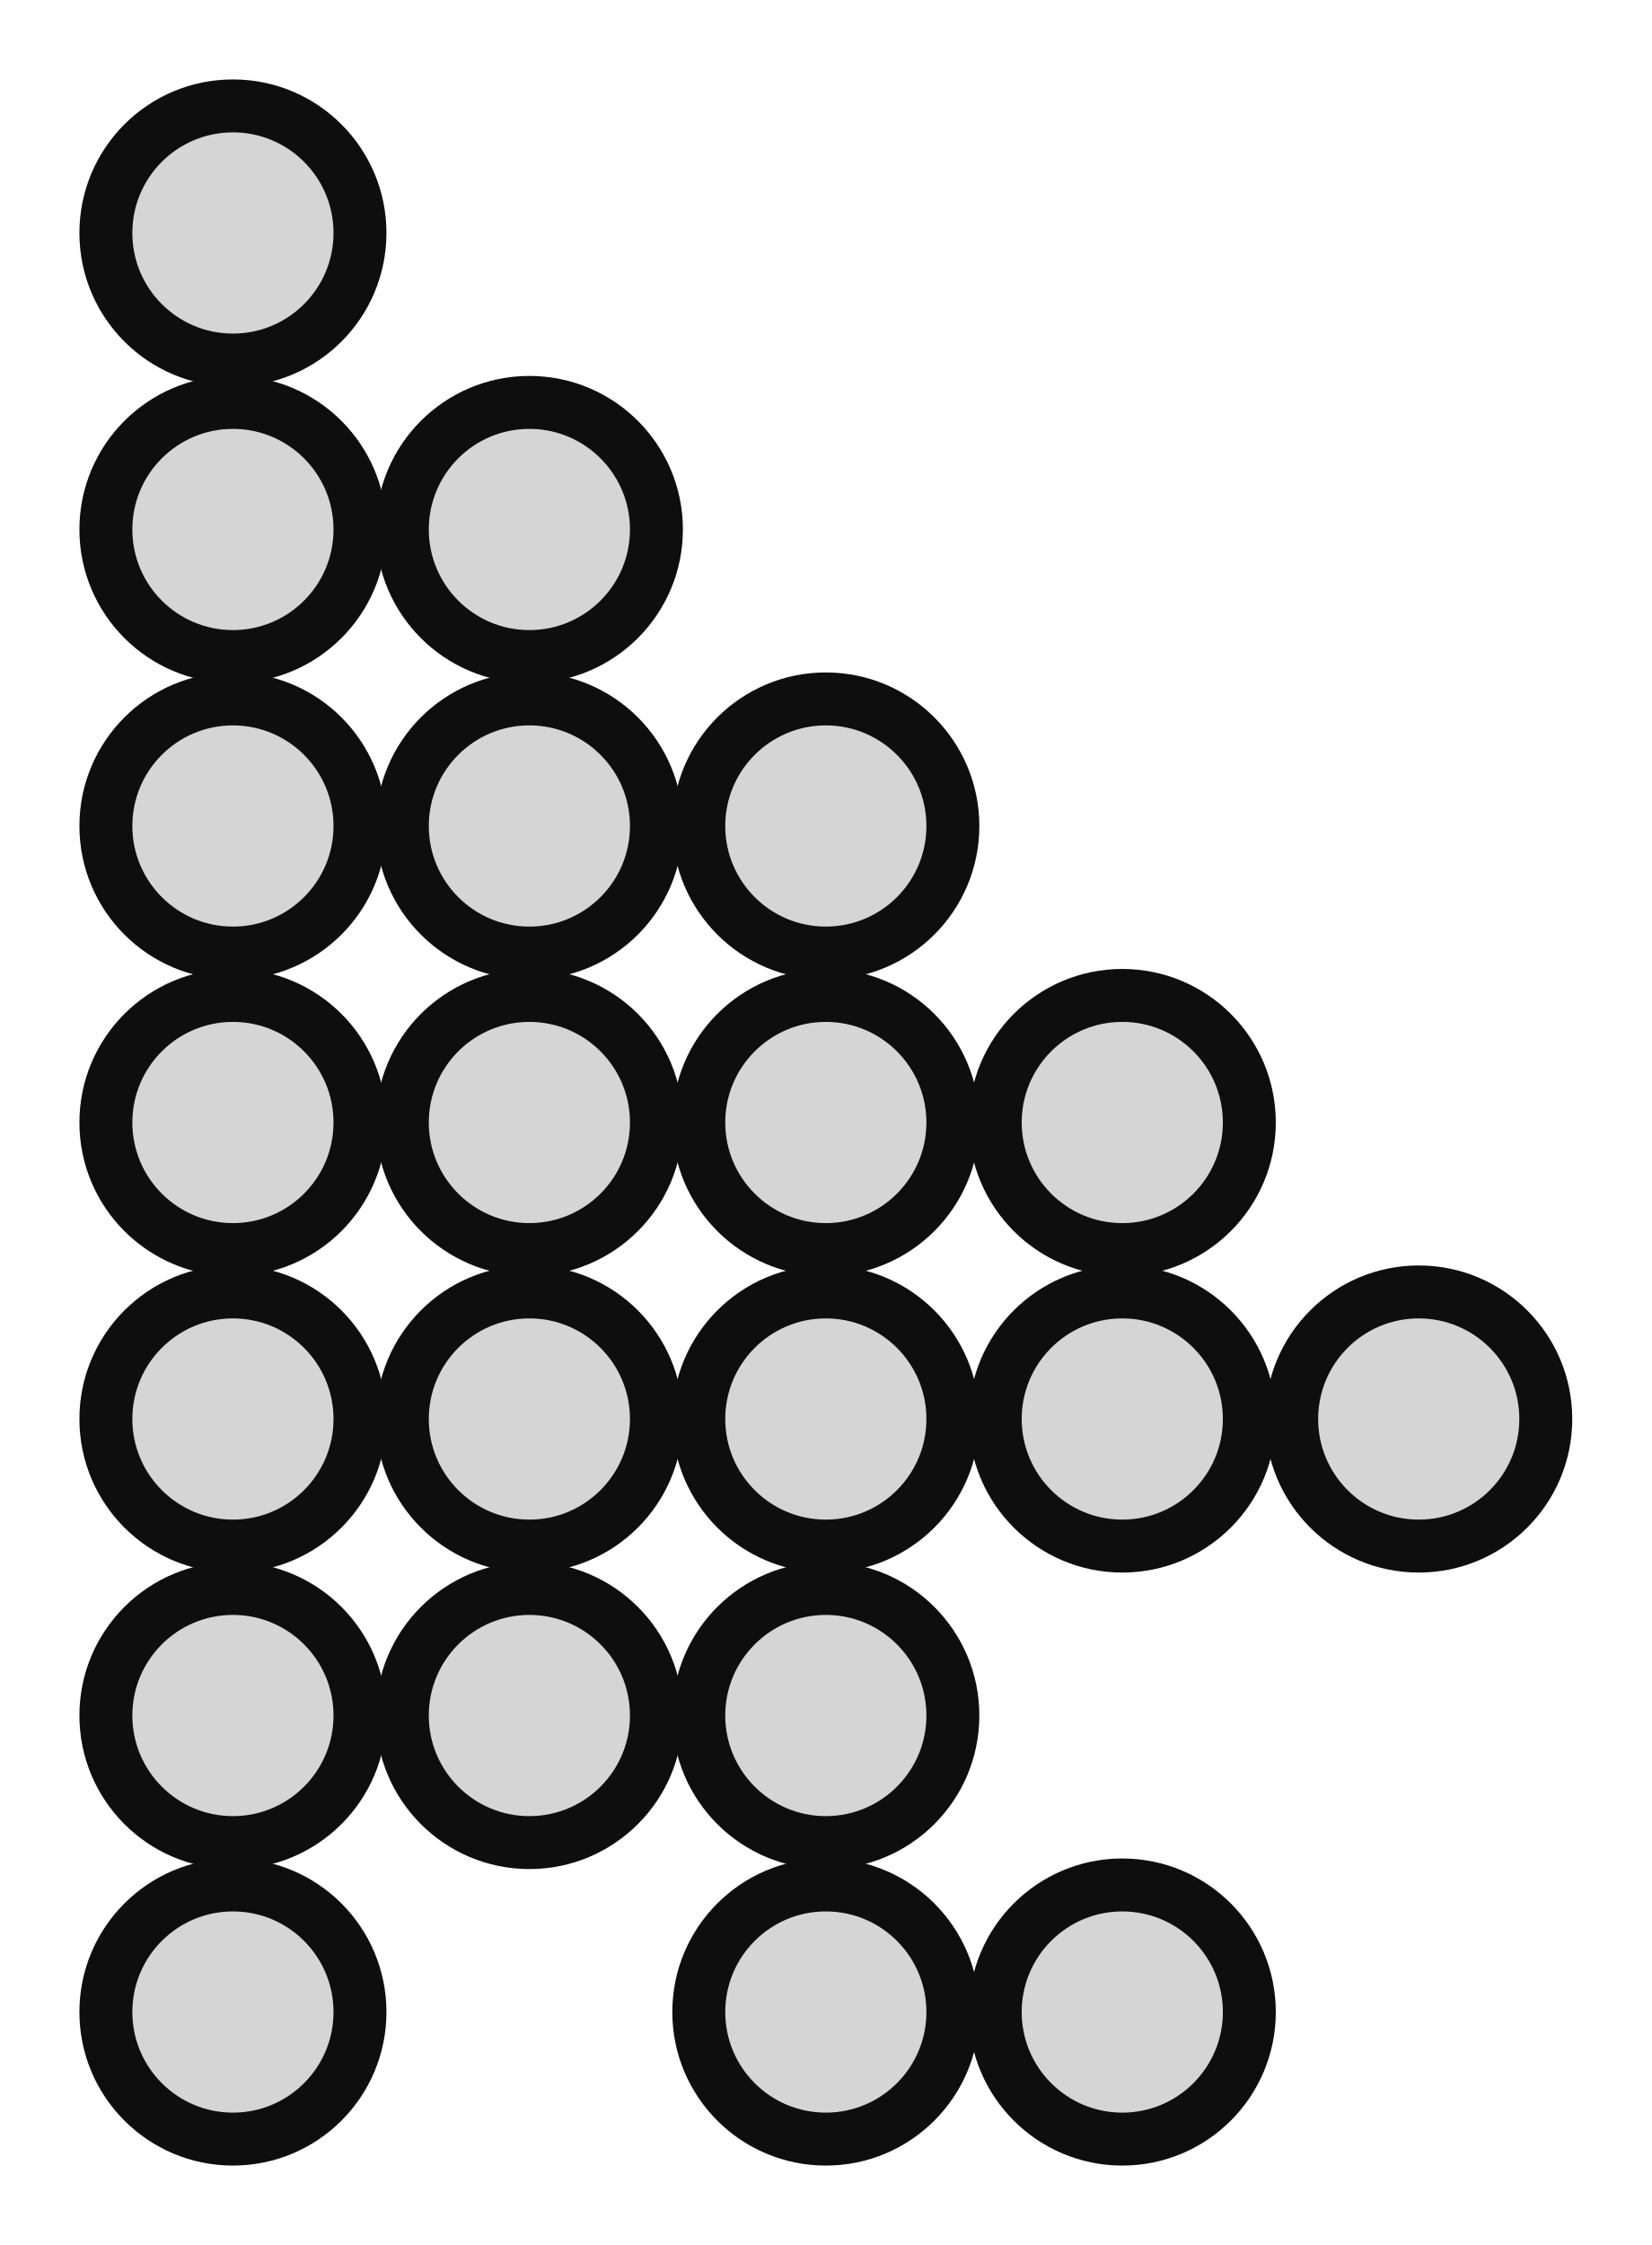
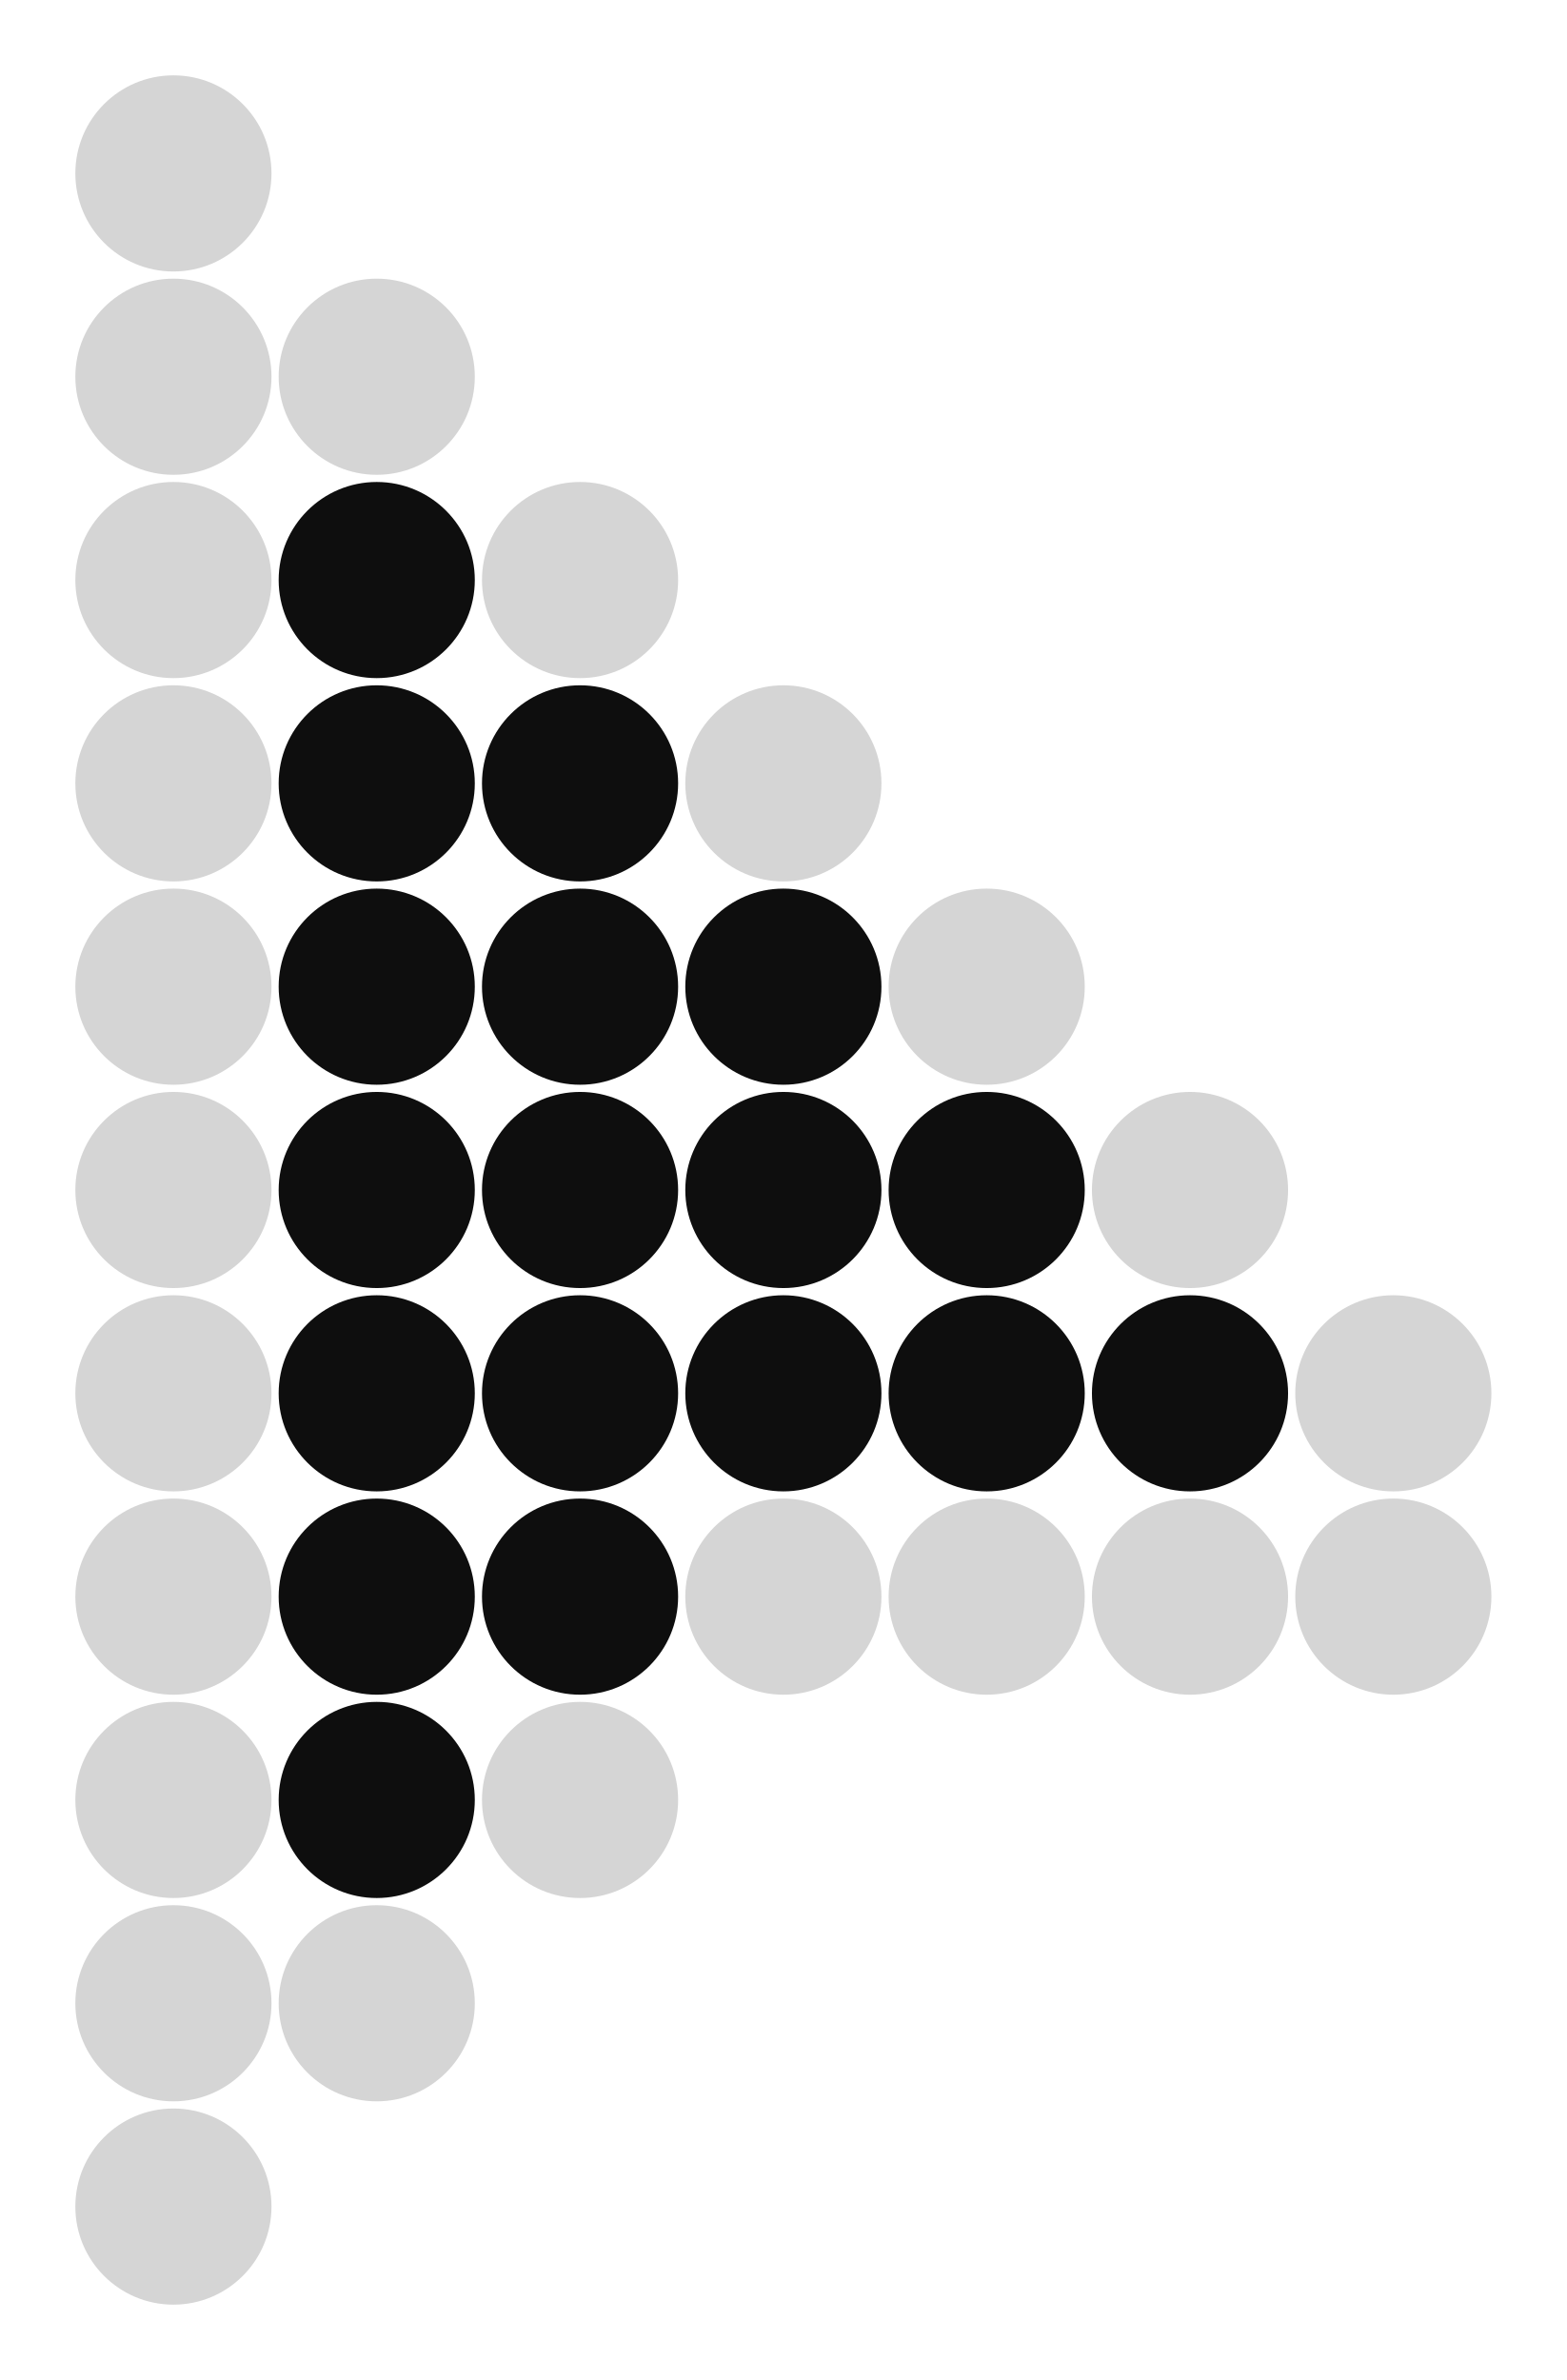
- <svg xmlns="http://www.w3.org/2000/svg" width="15.6" height="21.2" viewBox="0 0 15.6 21.2">
-   <g fill="#d5d5d5" stroke="#0e0e0e" stroke-width="0.5">
-     <circle cx="2.20" cy="2.20" r="1.2" />
-     <circle cx="2.20" cy="5.00" r="1.2" />
-     <circle cx="5.00" cy="5.00" r="1.2" />
-     <circle cx="2.20" cy="7.80" r="1.2" />
-     <circle cx="5.00" cy="7.80" r="1.2" />
-     <circle cx="7.80" cy="7.80" r="1.2" />
-     <circle cx="2.20" cy="10.60" r="1.2" />
-     <circle cx="5.00" cy="10.60" r="1.2" />
-     <circle cx="7.80" cy="10.60" r="1.2" />
-     <circle cx="10.60" cy="10.60" r="1.2" />
-     <circle cx="2.20" cy="13.40" r="1.2" />
-     <circle cx="5.00" cy="13.40" r="1.2" />
-     <circle cx="7.80" cy="13.40" r="1.2" />
-     <circle cx="10.60" cy="13.40" r="1.2" />
-     <circle cx="13.40" cy="13.40" r="1.2" />
-     <circle cx="2.20" cy="16.20" r="1.2" />
-     <circle cx="5.00" cy="16.20" r="1.2" />
-     <circle cx="7.80" cy="16.20" r="1.2" />
-     <circle cx="2.20" cy="19.00" r="1.2" />
-     <circle cx="7.80" cy="19.00" r="1.2" />
-     <circle cx="10.60" cy="19.00" r="1.2" />
+ <svg xmlns="http://www.w3.org/2000/svg" width="13.1" height="19.9" viewBox="0 0 13.1 19.9">
+   <g fill="#0e0e0e">
+     <circle cx="3.15" cy="4.85" r="0.82" />
+     <circle cx="3.15" cy="6.55" r="0.82" />
+     <circle cx="4.85" cy="6.55" r="0.82" />
+     <circle cx="3.15" cy="8.25" r="0.82" />
+     <circle cx="4.85" cy="8.25" r="0.82" />
+     <circle cx="6.55" cy="8.25" r="0.82" />
+     <circle cx="3.15" cy="9.95" r="0.82" />
+     <circle cx="4.85" cy="9.95" r="0.82" />
+     <circle cx="6.55" cy="9.95" r="0.82" />
+     <circle cx="8.25" cy="9.95" r="0.82" />
+     <circle cx="3.15" cy="11.65" r="0.82" />
+     <circle cx="4.85" cy="11.65" r="0.82" />
+     <circle cx="6.55" cy="11.65" r="0.82" />
+     <circle cx="8.25" cy="11.65" r="0.82" />
+     <circle cx="9.95" cy="11.65" r="0.82" />
+     <circle cx="3.15" cy="13.35" r="0.82" />
+     <circle cx="4.85" cy="13.35" r="0.82" />
+     <circle cx="3.15" cy="15.05" r="0.82" />
+   </g>
+   <g fill="#d5d5d5">
+     <circle cx="1.45" cy="1.45" r="0.82" />
+     <circle cx="1.45" cy="3.15" r="0.82" />
+     <circle cx="3.15" cy="3.15" r="0.82" />
+     <circle cx="1.45" cy="4.85" r="0.82" />
+     <circle cx="4.85" cy="4.85" r="0.82" />
+     <circle cx="1.45" cy="6.55" r="0.82" />
+     <circle cx="6.55" cy="6.55" r="0.82" />
+     <circle cx="1.45" cy="8.25" r="0.82" />
+     <circle cx="8.25" cy="8.25" r="0.82" />
+     <circle cx="1.45" cy="9.95" r="0.82" />
+     <circle cx="9.95" cy="9.95" r="0.82" />
+     <circle cx="1.45" cy="11.65" r="0.82" />
+     <circle cx="11.65" cy="11.65" r="0.82" />
+     <circle cx="1.45" cy="13.35" r="0.82" />
+     <circle cx="6.55" cy="13.35" r="0.82" />
+     <circle cx="8.25" cy="13.35" r="0.82" />
+     <circle cx="9.95" cy="13.35" r="0.82" />
+     <circle cx="11.65" cy="13.35" r="0.82" />
+     <circle cx="1.45" cy="15.05" r="0.82" />
+     <circle cx="4.85" cy="15.05" r="0.82" />
+     <circle cx="1.45" cy="16.75" r="0.82" />
+     <circle cx="3.15" cy="16.75" r="0.82" />
+     <circle cx="1.45" cy="18.45" r="0.82" />
  </g>
</svg>
